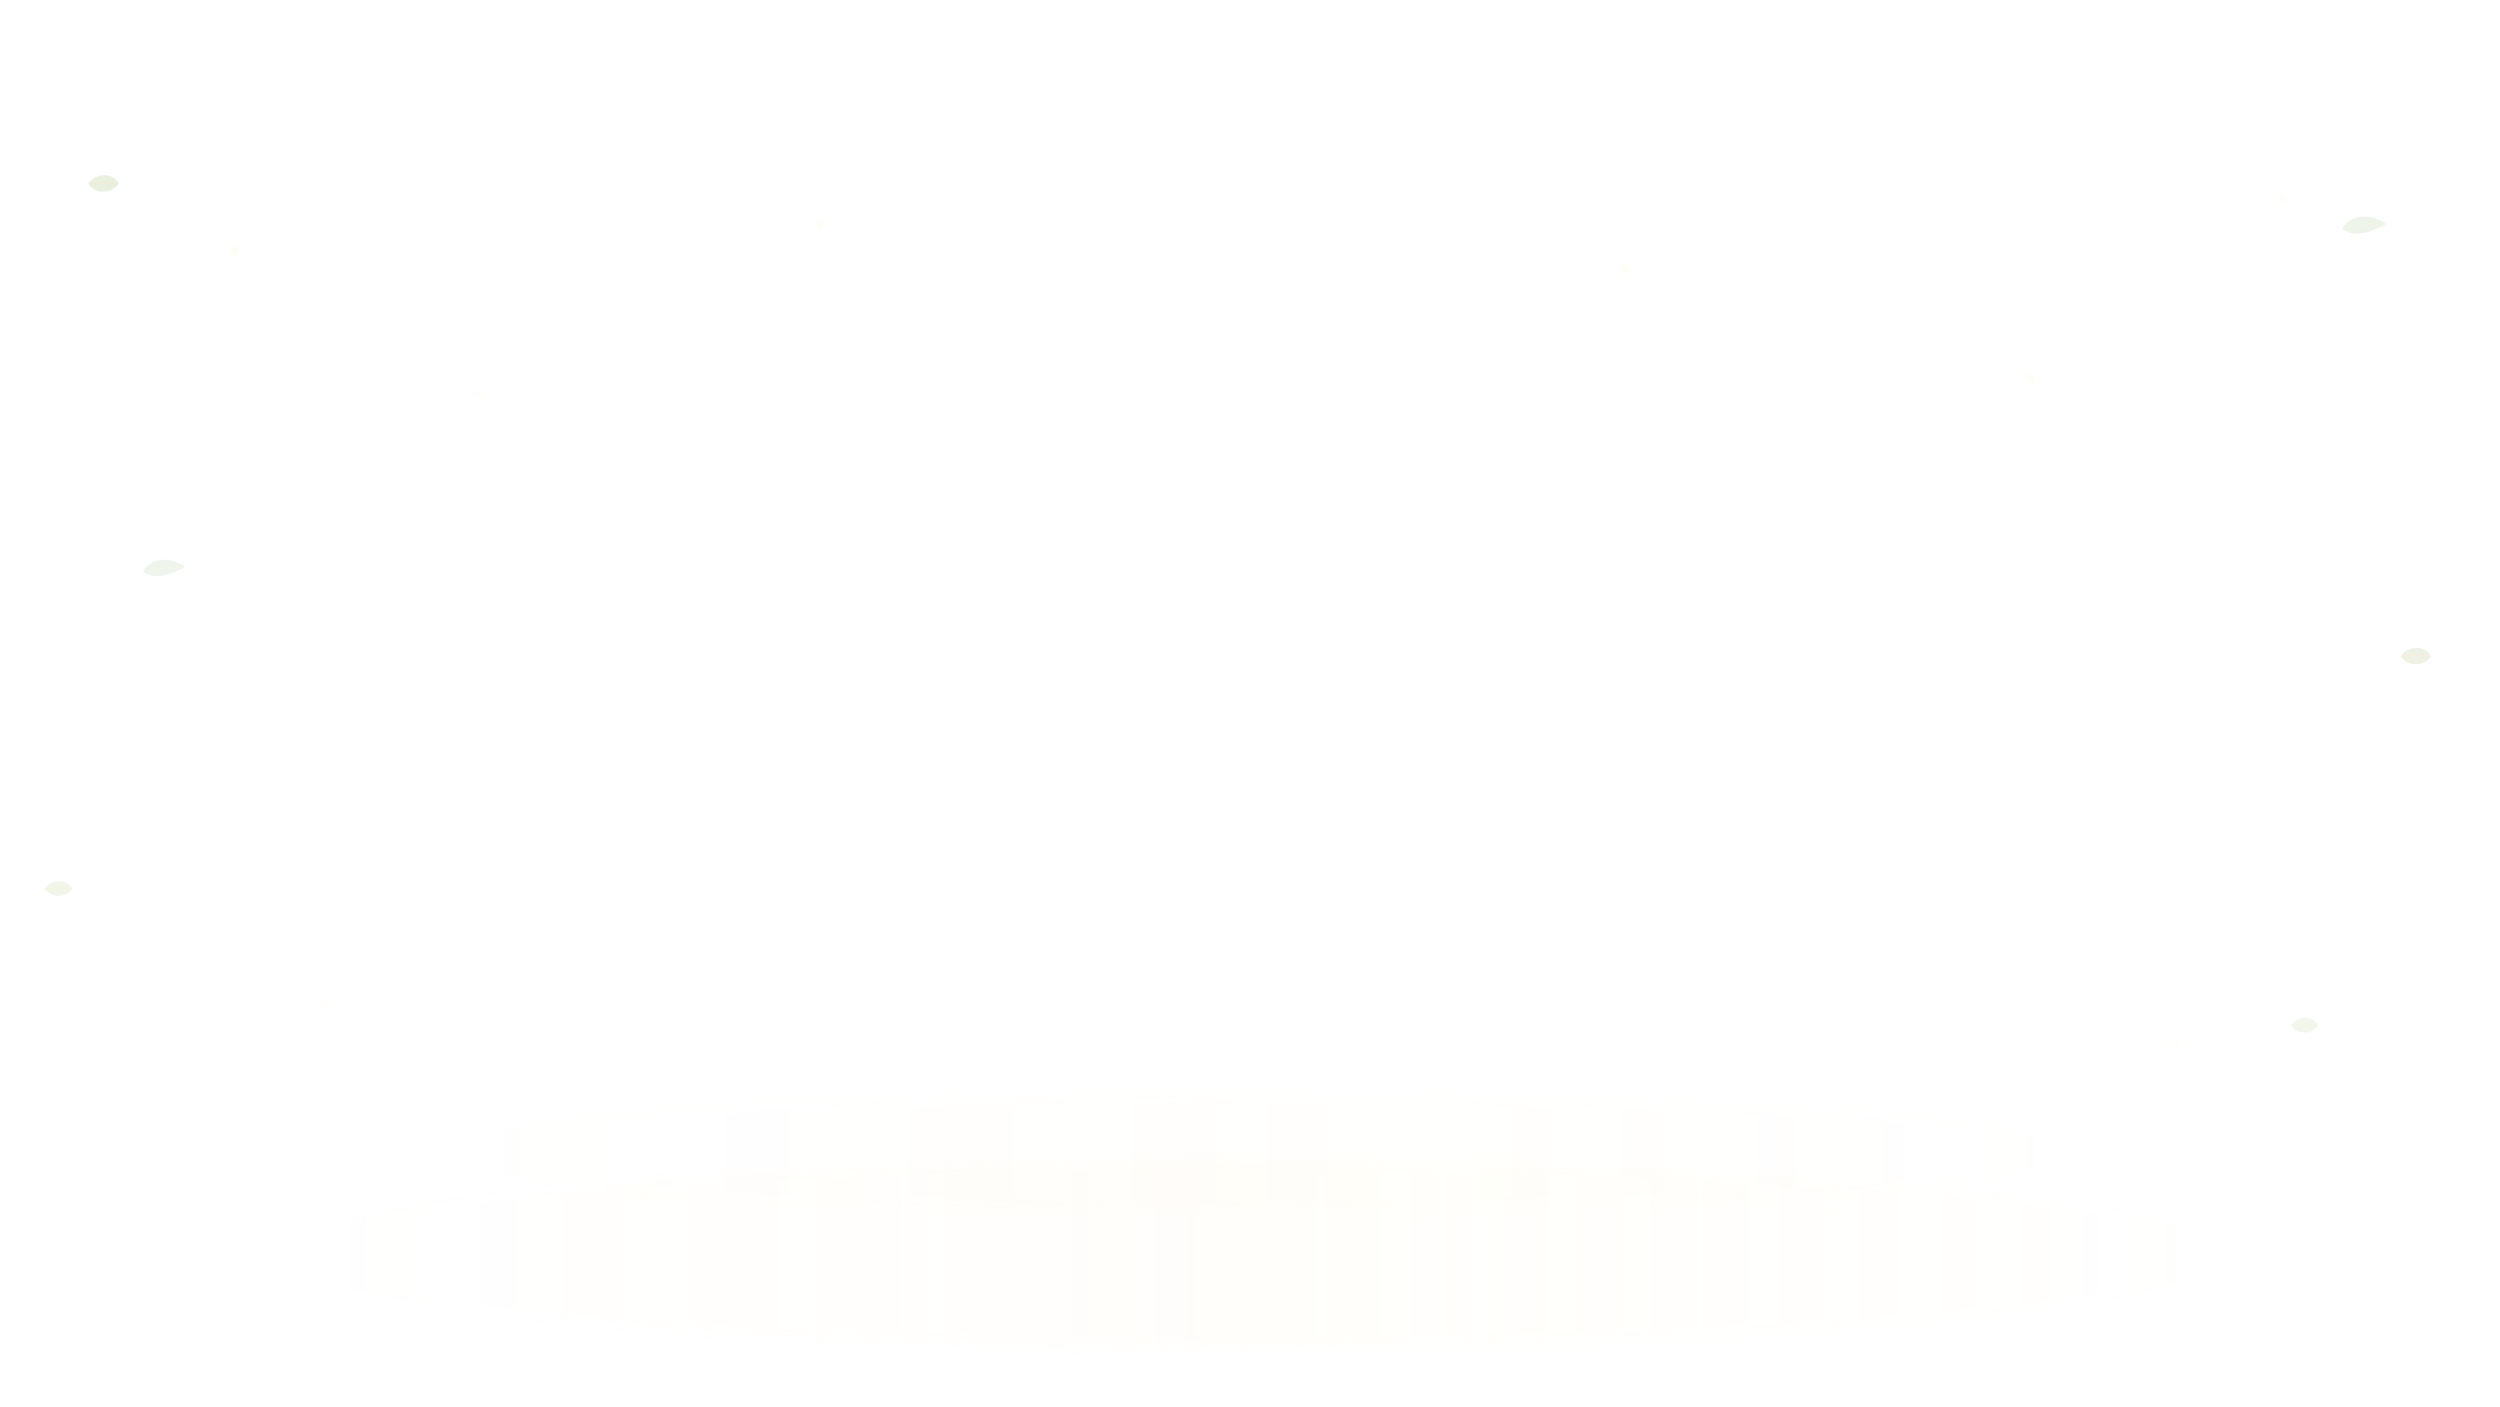
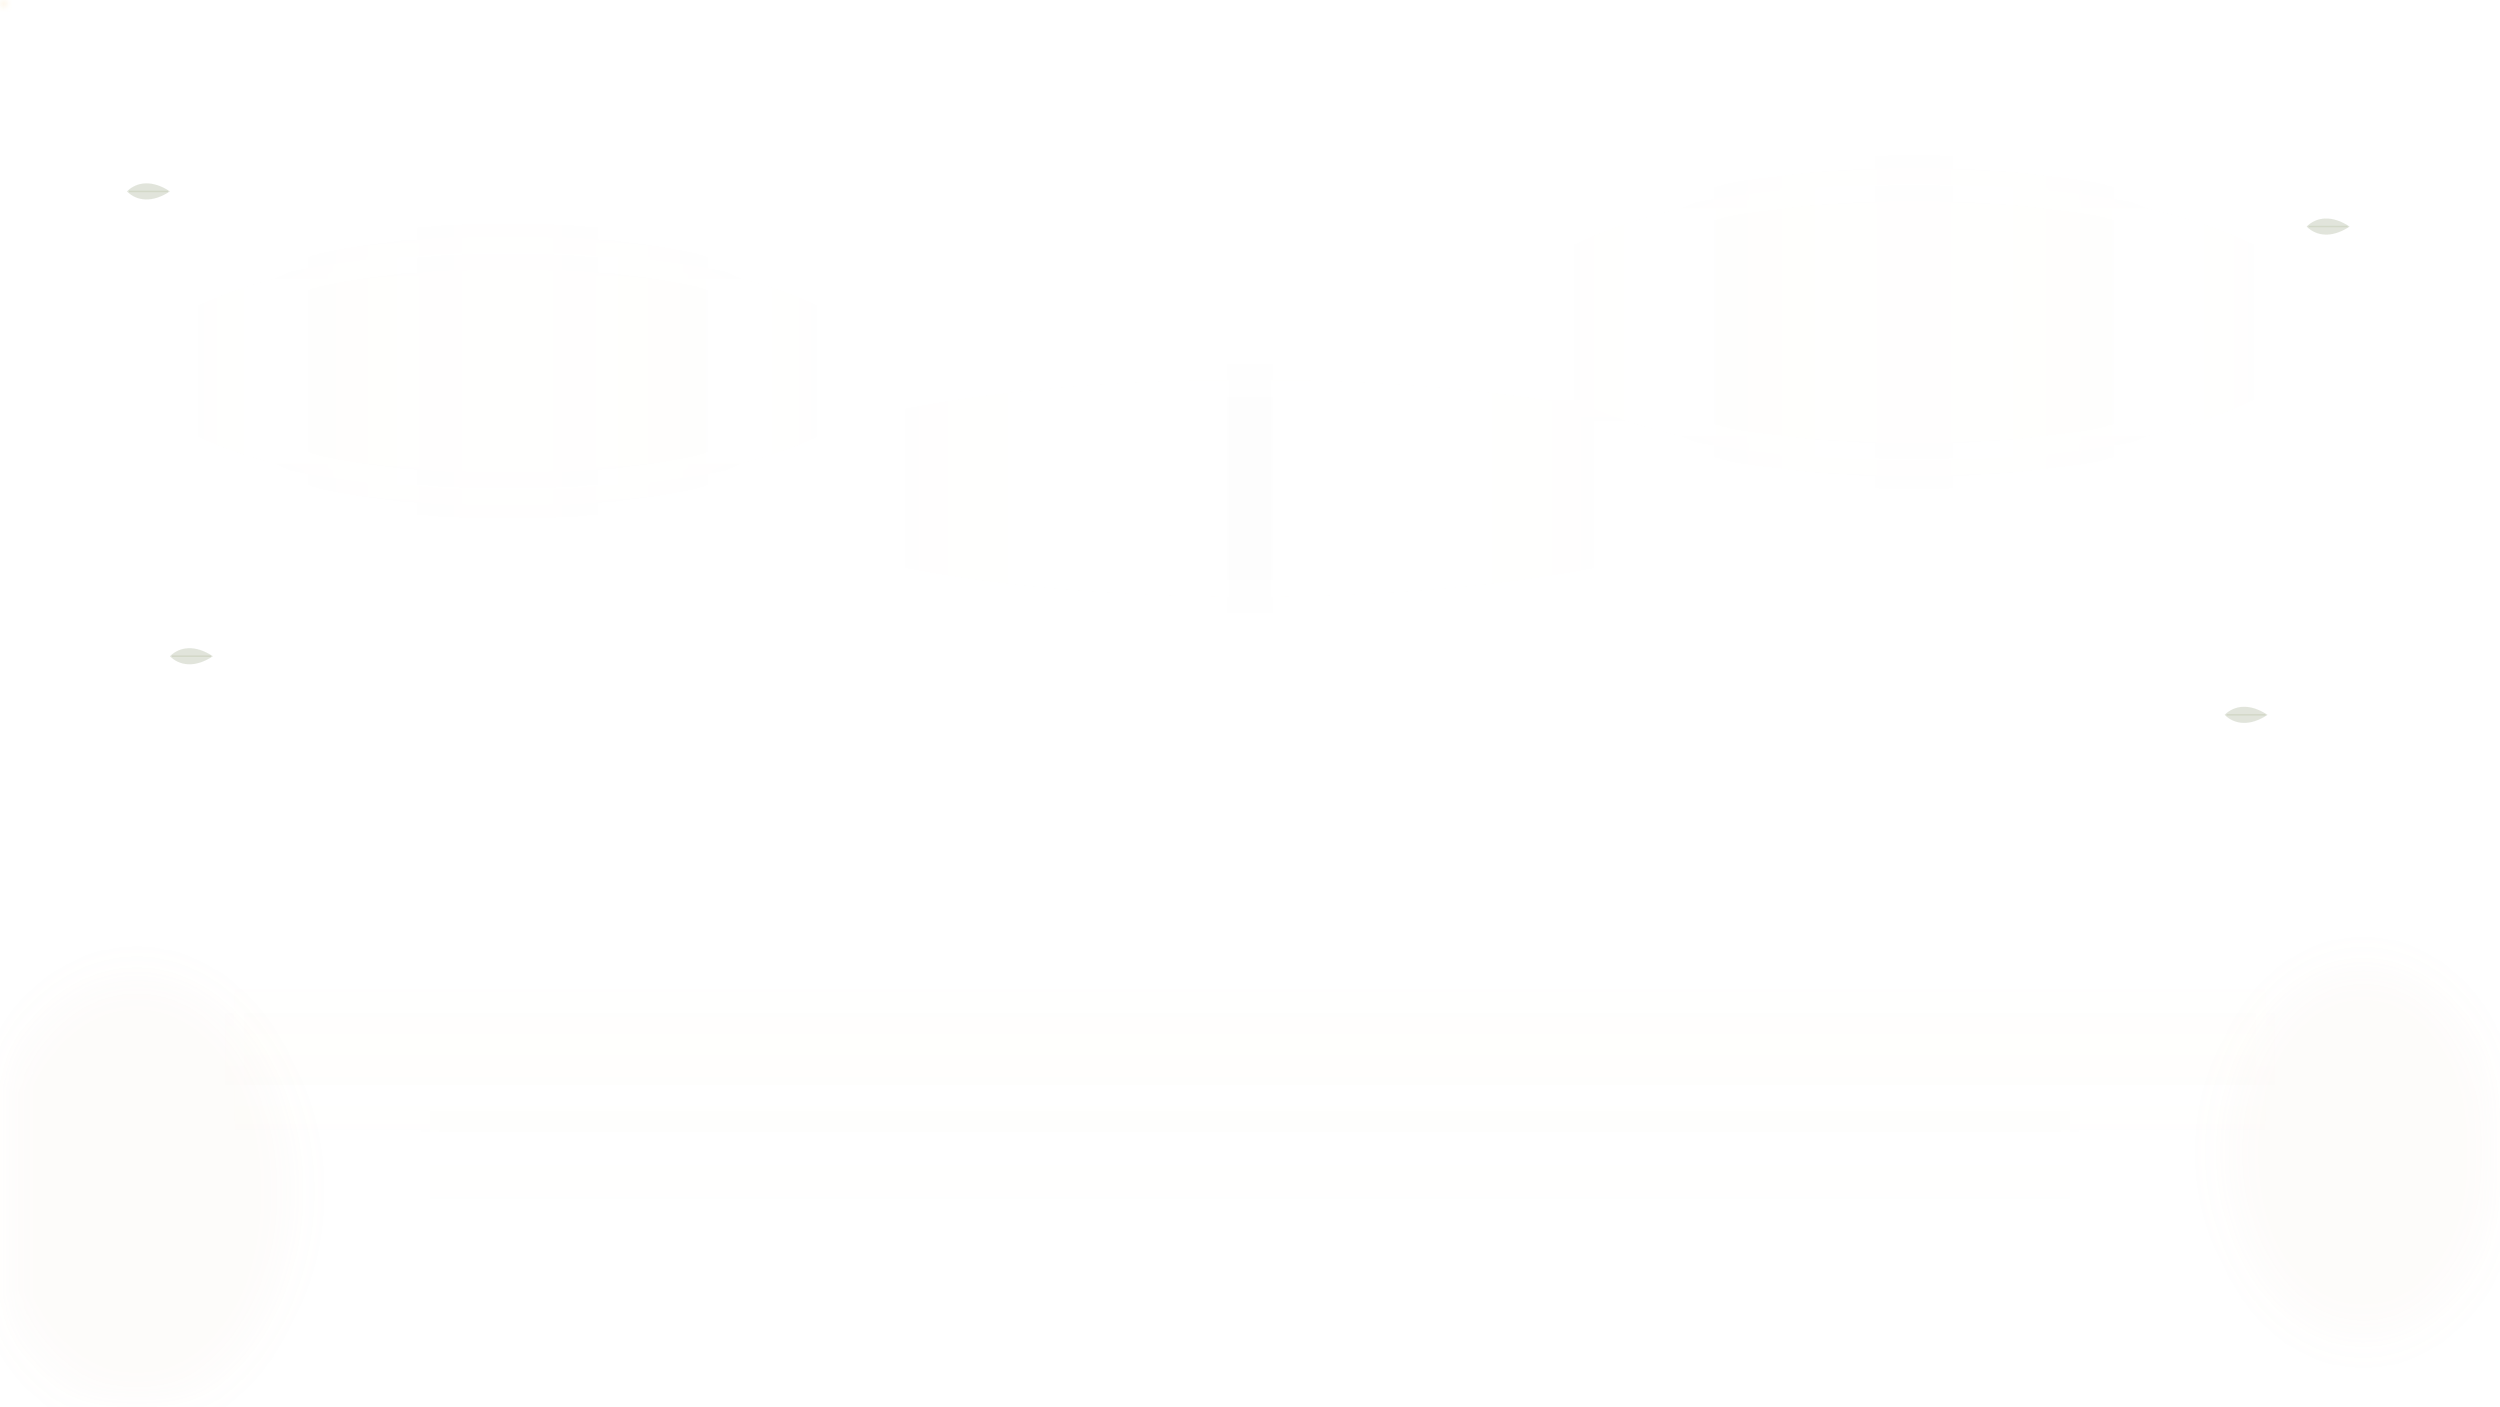
- <svg xmlns="http://www.w3.org/2000/svg" width="1280" height="720" viewBox="0 0 1280 720" fill="none">
+ <svg xmlns="http://www.w3.org/2000/svg" xmlns:xlink="http://www.w3.org/1999/xlink" width="1280" height="720" viewBox="0 0 1280 720" fill="none">
  <defs>
+     <filter id="blurSmall" x="-20%" y="-20%" width="140%" height="140%">
+       <feGaussianBlur stdDeviation="2" />
+     </filter>
+     <filter id="blurMedium" x="-30%" y="-30%" width="160%" height="160%">
+       <feGaussianBlur stdDeviation="10" />
+     </filter>
+     <filter id="blurLarge" x="-40%" y="-40%" width="180%" height="180%">
+       <feGaussianBlur stdDeviation="18" />
+     </filter>
    <radialGradient id="dustGlow" cx="50%" cy="50%" r="50%">
-       <stop offset="0%" stop-color="#FFE0A3" stop-opacity="0.55" />
-       <stop offset="100%" stop-color="#FFE0A3" stop-opacity="0" />
+       <stop offset="0%" stop-color="#f7ddb0" stop-opacity="0.65" />
+       <stop offset="100%" stop-color="#f7ddb0" stop-opacity="0" />
    </radialGradient>
-     <linearGradient id="groundShimmer" x1="0" y1="0" x2="1" y2="0">
-       <stop offset="0%" stop-color="#FFD27A" stop-opacity="0" />
-       <stop offset="45%" stop-color="#FFD27A" stop-opacity="0.08" />
-       <stop offset="60%" stop-color="#FFF1B8" stop-opacity="0.12" />
-       <stop offset="100%" stop-color="#FFD27A" stop-opacity="0" />
+     <linearGradient id="groundShimmer" x1="0" y1="0" x2="0" y2="1">
+       <stop offset="0%" stop-color="#f1c77a" stop-opacity="0" />
+       <stop offset="35%" stop-color="#f1c77a" stop-opacity="0.05" />
+       <stop offset="100%" stop-color="#f1c77a" stop-opacity="0" />
    </linearGradient>
-     <linearGradient id="warmHaze" x1="0" y1="720" x2="0" y2="430">
-       <stop offset="0%" stop-color="#FFC36B" stop-opacity="0.12" />
-       <stop offset="55%" stop-color="#FFC36B" stop-opacity="0.04" />
-       <stop offset="100%" stop-color="#FFC36B" stop-opacity="0" />
+     <linearGradient id="warmHaze" x1="0" y1="0" x2="1" y2="0">
+       <stop offset="0%" stop-color="#e8c38c" stop-opacity="0" />
+       <stop offset="50%" stop-color="#f0d3aa" stop-opacity="0.08" />
+       <stop offset="100%" stop-color="#e8c38c" stop-opacity="0" />
    </linearGradient>
-     <filter id="softBlur" x="-30%" y="-30%" width="160%" height="160%">
-       <feGaussianBlur stdDeviation="2.8" />
-     </filter>
-     <filter id="tinyBlur" x="-50%" y="-50%" width="200%" height="200%">
-       <feGaussianBlur stdDeviation="1.1" />
-     </filter>
-     <symbol id="smallLeaf" viewBox="-8 -5 16 10">
-       <path d="M-7 0C-3.5-5 4.2-5.2 7 0C3.7 4.8-3.8 5-7 0Z" fill="#8FAE58" opacity="0.42" />
-       <path d="M-5.4 0C-1.8-0.8 2.2-0.6 5.4 0" stroke="#F2C979" stroke-width="0.7" stroke-linecap="round" opacity="0.35" />
-     </symbol>
-     <symbol id="palmLeaf" viewBox="-10 -6 20 12">
-       <path d="M-9 1C-5-6 4-5 9-1C3 2-3 5-9 1Z" fill="#6F9F4F" opacity="0.32" />
-       <path d="M-6.5 0.8C-2.2-0.7 3-1.2 7-1" stroke="#FFE0A3" stroke-width="0.65" stroke-linecap="round" opacity="0.22" />
+     <symbol id="leafSmall" viewBox="0 0 24 12">
+       <path d="M1,6 C6,1 14,0 23,6 C14,12 6,11 1,6 Z" fill="#6c7d4d" fill-opacity="0.22" />
+       <path d="M2,6 L22,6" stroke="#889a62" stroke-opacity="0.18" stroke-width="0.8" />
    </symbol>
  </defs>
-   <g id="transparent-overlay-base">
-     <path d="M0 430H1280V720H0Z" fill="url(#warmHaze)">
-       <animate attributeName="opacity" values="0.45;0.7;0.45" dur="7s" repeatCount="indefinite" />
-     </path>
-     <ellipse cx="640" cy="642" rx="500" ry="48" fill="url(#groundShimmer)" filter="url(#softBlur)" opacity="0.36">
-       <animate attributeName="opacity" values="0.18;0.34;0.18" dur="5.8s" repeatCount="indefinite" />
-       <animateTransform attributeName="transform" type="translate" values="-90 0;90 0;-90 0" dur="12s" repeatCount="indefinite" />
+   <g filter="url(#blurLarge)">
+     <ellipse cx="260" cy="190" rx="190" ry="60" fill="url(#warmHaze)" opacity="0.16">
+       <animate attributeName="cx" values="240;285;240" dur="18s" repeatCount="indefinite" />
+       <animate attributeName="opacity" values="0.10;0.18;0.10" dur="18s" repeatCount="indefinite" />
    </ellipse>
-     <ellipse cx="640" cy="590" rx="430" ry="30" fill="url(#groundShimmer)" filter="url(#softBlur)" opacity="0.18">
-       <animate attributeName="opacity" values="0.08;0.18;0.08" dur="8.5s" repeatCount="indefinite" />
-       <animateTransform attributeName="transform" type="translate" values="80 0;-80 0;80 0" dur="15s" repeatCount="indefinite" />
+     <ellipse cx="980" cy="165" rx="210" ry="70" fill="url(#warmHaze)" opacity="0.14">
+       <animate attributeName="cx" values="1000;955;1000" dur="22s" repeatCount="indefinite" />
+       <animate attributeName="opacity" values="0.08;0.16;0.08" dur="22s" repeatCount="indefinite" />
+     </ellipse>
+     <ellipse cx="640" cy="250" rx="260" ry="55" fill="url(#warmHaze)" opacity="0.08">
+       <animate attributeName="cx" values="620;660;620" dur="26s" repeatCount="indefinite" />
+       <animate attributeName="opacity" values="0.04;0.09;0.04" dur="26s" repeatCount="indefinite" />
    </ellipse>
  </g>
-   <g id="late-afternoon-dust-motes" filter="url(#tinyBlur)">
-     <g opacity="0.45">
-       <circle cx="120" cy="128" r="2.6" fill="url(#dustGlow)">
-         <animate attributeName="opacity" values="0.12;0.48;0.12" dur="5.5s" begin="0s" repeatCount="indefinite" />
-         <animateTransform attributeName="transform" type="translate" values="0 0;18 -22;0 0" dur="13s" repeatCount="indefinite" />
-       </circle>
-       <circle cx="245" cy="202" r="1.8" fill="url(#dustGlow)">
-         <animate attributeName="opacity" values="0.05;0.35;0.05" dur="6.4s" begin="1.1s" repeatCount="indefinite" />
-         <animateTransform attributeName="transform" type="translate" values="0 0;-16 -28;0 0" dur="15s" repeatCount="indefinite" />
-       </circle>
-       <circle cx="420" cy="115" r="2.1" fill="url(#dustGlow)">
-         <animate attributeName="opacity" values="0.08;0.38;0.08" dur="6.8s" begin="0.4s" repeatCount="indefinite" />
-         <animateTransform attributeName="transform" type="translate" values="0 0;24 -18;0 0" dur="16s" repeatCount="indefinite" />
-       </circle>
-       <circle cx="832" cy="138" r="2.2" fill="url(#dustGlow)">
-         <animate attributeName="opacity" values="0.06;0.42;0.06" dur="5.9s" begin="1.7s" repeatCount="indefinite" />
-         <animateTransform attributeName="transform" type="translate" values="0 0;-22 -20;0 0" dur="14s" repeatCount="indefinite" />
-       </circle>
-       <circle cx="1040" cy="194" r="2.7" fill="url(#dustGlow)">
-         <animate attributeName="opacity" values="0.08;0.48;0.08" dur="7.2s" begin="0.6s" repeatCount="indefinite" />
-         <animateTransform attributeName="transform" type="translate" values="0 0;14 -30;0 0" dur="17s" repeatCount="indefinite" />
-       </circle>
-       <circle cx="1168" cy="102" r="1.9" fill="url(#dustGlow)">
-         <animate attributeName="opacity" values="0.05;0.36;0.05" dur="5.6s" begin="2s" repeatCount="indefinite" />
-         <animateTransform attributeName="transform" type="translate" values="0 0;-24 -16;0 0" dur="13.5s" repeatCount="indefinite" />
-       </circle>
+   <g filter="url(#blurSmall)">
+     <circle r="4" fill="url(#dustGlow)">
+       <animate attributeName="cx" values="120;160;120" dur="11s" repeatCount="indefinite" />
+       <animate attributeName="cy" values="520;470;520" dur="11s" repeatCount="indefinite" />
+       <animate attributeName="opacity" values="0;0.22;0.10;0" dur="11s" repeatCount="indefinite" />
+     </circle>
+     <circle r="3" fill="url(#dustGlow)">
+       <animate attributeName="cx" values="280;320;280" dur="9s" repeatCount="indefinite" />
+       <animate attributeName="cy" values="410;360;410" dur="9s" repeatCount="indefinite" />
+       <animate attributeName="opacity" values="0;0.16;0.08;0" dur="9s" repeatCount="indefinite" />
+     </circle>
+     <circle r="3.5" fill="url(#dustGlow)">
+       <animate attributeName="cx" values="470;510;470" dur="13s" repeatCount="indefinite" />
+       <animate attributeName="cy" values="315;270;315" dur="13s" repeatCount="indefinite" />
+       <animate attributeName="opacity" values="0;0.18;0.08;0" dur="13s" repeatCount="indefinite" />
+     </circle>
+     <circle r="2.8" fill="url(#dustGlow)">
+       <animate attributeName="cx" values="720;760;720" dur="10s" repeatCount="indefinite" />
+       <animate attributeName="cy" values="390;340;390" dur="10s" repeatCount="indefinite" />
+       <animate attributeName="opacity" values="0;0.14;0.07;0" dur="10s" repeatCount="indefinite" />
+     </circle>
+     <circle r="4.2" fill="url(#dustGlow)">
+       <animate attributeName="cx" values="950;985;950" dur="12s" repeatCount="indefinite" />
+       <animate attributeName="cy" values="295;245;295" dur="12s" repeatCount="indefinite" />
+       <animate attributeName="opacity" values="0;0.18;0.08;0" dur="12s" repeatCount="indefinite" />
+     </circle>
+     <circle r="3.2" fill="url(#dustGlow)">
+       <animate attributeName="cx" values="1110;1150;1110" dur="8s" repeatCount="indefinite" />
+       <animate attributeName="cy" values="455;405;455" dur="8s" repeatCount="indefinite" />
+       <animate attributeName="opacity" values="0;0.16;0.06;0" dur="8s" repeatCount="indefinite" />
+     </circle>
+     <circle r="2.6" fill="url(#dustGlow)">
+       <animate attributeName="cx" values="210;250;210" dur="14s" repeatCount="indefinite" />
+       <animate attributeName="cy" values="260;220;260" dur="14s" repeatCount="indefinite" />
+       <animate attributeName="opacity" values="0;0.12;0.05;0" dur="14s" repeatCount="indefinite" />
+     </circle>
+     <circle r="2.9" fill="url(#dustGlow)">
+       <animate attributeName="cx" values="860;900;860" dur="15s" repeatCount="indefinite" />
+       <animate attributeName="cy" values="215;175;215" dur="15s" repeatCount="indefinite" />
+       <animate attributeName="opacity" values="0;0.13;0.05;0" dur="15s" repeatCount="indefinite" />
+     </circle>
+   </g>
+   <g opacity="0.9">
+     <g transform="translate(64 92)">
+       <use xlink:href="#leafSmall" width="24" height="12" />
+       <animateTransform attributeName="transform" type="translate" values="64 92; 96 128; 118 182" dur="15s" repeatCount="indefinite" />
+       <animateTransform attributeName="transform" additive="sum" type="rotate" values="-4 12 6; 7 12 6; -3 12 6" dur="15s" repeatCount="indefinite" />
+       <animate attributeName="opacity" values="0;0.24;0.24;0" dur="15s" repeatCount="indefinite" />
    </g>
-     <g opacity="0.28">
-       <circle cx="165" cy="515" r="2.1" fill="url(#dustGlow)">
-         <animate attributeName="opacity" values="0.04;0.22;0.04" dur="8s" begin="0.2s" repeatCount="indefinite" />
-         <animateTransform attributeName="transform" type="translate" values="0 0;28 -10;0 0" dur="18s" repeatCount="indefinite" />
-       </circle>
-       <circle cx="1115" cy="535" r="2" fill="url(#dustGlow)">
-         <animate attributeName="opacity" values="0.04;0.24;0.04" dur="7.6s" begin="1.4s" repeatCount="indefinite" />
-         <animateTransform attributeName="transform" type="translate" values="0 0;-30 -12;0 0" dur="19s" repeatCount="indefinite" />
-       </circle>
-       <circle cx="330" cy="612" r="1.7" fill="url(#dustGlow)">
-         <animate attributeName="opacity" values="0.03;0.16;0.03" dur="9.2s" begin="2.2s" repeatCount="indefinite" />
-         <animateTransform attributeName="transform" type="translate" values="0 0;18 -8;0 0" dur="20s" repeatCount="indefinite" />
-       </circle>
-       <circle cx="940" cy="620" r="1.6" fill="url(#dustGlow)">
-         <animate attributeName="opacity" values="0.03;0.16;0.03" dur="8.8s" begin="1.8s" repeatCount="indefinite" />
-         <animateTransform attributeName="transform" type="translate" values="0 0;-18 -8;0 0" dur="20s" repeatCount="indefinite" />
-       </circle>
+     <g transform="translate(1180 110)">
+       <use xlink:href="#leafSmall" width="24" height="12" />
+       <animateTransform attributeName="transform" type="translate" values="1180 110; 1140 145; 1100 205" dur="18s" repeatCount="indefinite" />
+       <animateTransform attributeName="transform" additive="sum" type="rotate" values="6 12 6; -6 12 6; 5 12 6" dur="18s" repeatCount="indefinite" />
+       <animate attributeName="opacity" values="0;0.20;0.20;0" dur="18s" repeatCount="indefinite" />
+     </g>
+     <g transform="translate(86 330)">
+       <use xlink:href="#leafSmall" width="24" height="12" />
+       <animateTransform attributeName="transform" type="translate" values="86 330; 120 360; 150 412" dur="17s" repeatCount="indefinite" />
+       <animateTransform attributeName="transform" additive="sum" type="rotate" values="-8 12 6; 8 12 6; -5 12 6" dur="17s" repeatCount="indefinite" />
+       <animate attributeName="opacity" values="0;0.18;0.18;0" dur="17s" repeatCount="indefinite" />
+     </g>
+     <g transform="translate(1138 360)">
+       <use xlink:href="#leafSmall" width="24" height="12" />
+       <animateTransform attributeName="transform" type="translate" values="1138 360; 1095 390; 1058 445" dur="16s" repeatCount="indefinite" />
+       <animateTransform attributeName="transform" additive="sum" type="rotate" values="4 12 6; -7 12 6; 3 12 6" dur="16s" repeatCount="indefinite" />
+       <animate attributeName="opacity" values="0;0.16;0.16;0" dur="16s" repeatCount="indefinite" />
    </g>
  </g>
-   <g id="soft-leaf-drift-left-edge">
-     <use href="#smallLeaf" x="44" y="88" width="18" height="12" opacity="0.44">
-       <animateTransform attributeName="transform" type="translate" values="0 0;42 58;88 124" dur="18s" repeatCount="indefinite" />
-       <animate attributeName="opacity" values="0;0.44;0.28;0" dur="18s" repeatCount="indefinite" />
-     </use>
-     <use href="#palmLeaf" x="72" y="284" width="24" height="15" opacity="0.34">
-       <animateTransform attributeName="transform" type="translate" values="0 0;34 46;72 102" dur="20s" begin="2s" repeatCount="indefinite" />
-       <animate attributeName="opacity" values="0;0.34;0.2;0" dur="20s" begin="2s" repeatCount="indefinite" />
-     </use>
-     <use href="#smallLeaf" x="22" y="450" width="16" height="10" opacity="0.3">
-       <animateTransform attributeName="transform" type="translate" values="0 0;58 24;112 64" dur="22s" begin="4s" repeatCount="indefinite" />
-       <animate attributeName="opacity" values="0;0.3;0.18;0" dur="22s" begin="4s" repeatCount="indefinite" />
-     </use>
+   <g filter="url(#blurMedium)">
+     <rect x="120" y="500" width="1040" height="90" fill="url(#groundShimmer)" opacity="0.20">
+       <animate attributeName="opacity" values="0.10;0.22;0.12;0.20;0.10" dur="9s" repeatCount="indefinite" />
+     </rect>
+     <rect x="220" y="560" width="840" height="70" fill="url(#groundShimmer)" opacity="0.12">
+       <animate attributeName="opacity" values="0.05;0.14;0.07;0.12;0.05" dur="7s" repeatCount="indefinite" />
+     </rect>
  </g>
-   <g id="soft-leaf-drift-right-edge">
-     <use href="#palmLeaf" x="1198" y="108" width="25" height="16" opacity="0.36">
-       <animateTransform attributeName="transform" type="translate" values="0 0;-42 54;-84 112" dur="19s" begin="1s" repeatCount="indefinite" />
-       <animate attributeName="opacity" values="0;0.36;0.22;0" dur="19s" begin="1s" repeatCount="indefinite" />
-     </use>
-     <use href="#smallLeaf" x="1228" y="330" width="18" height="12" opacity="0.38">
-       <animateTransform attributeName="transform" type="translate" values="0 0;-36 36;-94 82" dur="21s" begin="3s" repeatCount="indefinite" />
-       <animate attributeName="opacity" values="0;0.38;0.2;0" dur="21s" begin="3s" repeatCount="indefinite" />
-     </use>
-     <use href="#smallLeaf" x="1172" y="520" width="16" height="10" opacity="0.26">
-       <animateTransform attributeName="transform" type="translate" values="0 0;-48 18;-108 52" dur="23s" begin="5s" repeatCount="indefinite" />
-       <animate attributeName="opacity" values="0;0.26;0.16;0" dur="23s" begin="5s" repeatCount="indefinite" />
-     </use>
-   </g>
-   <g id="upper-corner-light-specks" filter="url(#tinyBlur)" opacity="0.35">
-     <circle cx="58" cy="54" r="3.4" fill="#FFE7A8" opacity="0">
-       <animate attributeName="opacity" values="0;0.24;0" dur="6s" begin="0.5s" repeatCount="indefinite" />
-     </circle>
-     <circle cx="1220" cy="72" r="3.1" fill="#FFE7A8" opacity="0">
-       <animate attributeName="opacity" values="0;0.22;0" dur="7s" begin="2s" repeatCount="indefinite" />
-     </circle>
-     <circle cx="92" cy="242" r="2.4" fill="#FFE7A8" opacity="0">
-       <animate attributeName="opacity" values="0;0.18;0" dur="8s" begin="3.4s" repeatCount="indefinite" />
-     </circle>
-     <circle cx="1188" cy="260" r="2.6" fill="#FFE7A8" opacity="0">
-       <animate attributeName="opacity" values="0;0.18;0" dur="8.6s" begin="1.2s" repeatCount="indefinite" />
-     </circle>
+   <g filter="url(#blurMedium)">
+     <ellipse cx="70" cy="610" rx="80" ry="110" fill="#d5bb8c" opacity="0.05">
+       <animate attributeName="opacity" values="0.02;0.06;0.02" dur="20s" repeatCount="indefinite" />
+     </ellipse>
+     <ellipse cx="1210" cy="590" rx="70" ry="95" fill="#d5bb8c" opacity="0.05">
+       <animate attributeName="opacity" values="0.02;0.05;0.02" dur="23s" repeatCount="indefinite" />
+     </ellipse>
  </g>
</svg>
